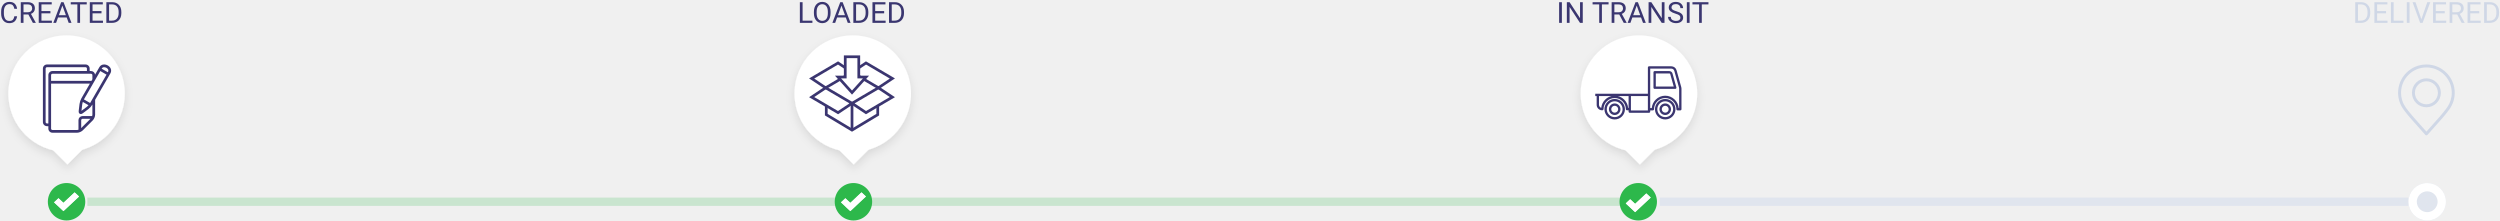
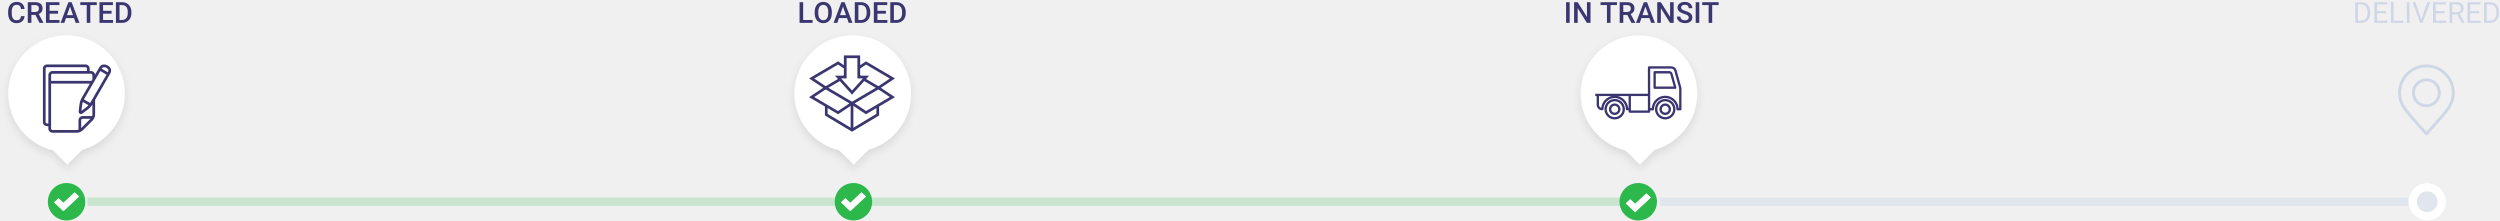
<svg xmlns="http://www.w3.org/2000/svg" xmlns:xlink="http://www.w3.org/1999/xlink" width="1202" height="106" viewBox="0 0 1202 106">
  <defs>
    <path id="a" d="M1144 18a9 9 0 1 0 0-18 9 9 0 0 0 0 18z" />
    <filter id="b" width="125%" height="122.2%" x="-12.5%" y="-7.9%" filterUnits="objectBoundingBox">
      <feOffset dy="2" in="SourceAlpha" result="shadowOffsetOuter1" />
      <feGaussianBlur in="shadowOffsetOuter1" result="shadowBlurOuter1" stdDeviation="2" />
      <feColorMatrix in="shadowBlurOuter1" result="shadowMatrixOuter1" values="0 0 0 0 0 0 0 0 0 0 0 0 0 0 0 0 0 0 0.1 0" />
      <feMerge>
        <feMergeNode in="shadowMatrixOuter1" />
        <feMergeNode in="SourceGraphic" />
      </feMerge>
    </filter>
    <filter id="c" width="125%" height="122.2%" x="-12.5%" y="-7.9%" filterUnits="objectBoundingBox">
      <feOffset dy="2" in="SourceAlpha" result="shadowOffsetOuter1" />
      <feGaussianBlur in="shadowOffsetOuter1" result="shadowBlurOuter1" stdDeviation="2" />
      <feColorMatrix in="shadowBlurOuter1" result="shadowMatrixOuter1" values="0 0 0 0 0 0 0 0 0 0 0 0 0 0 0 0 0 0 0.1 0" />
      <feMerge>
        <feMergeNode in="shadowMatrixOuter1" />
        <feMergeNode in="SourceGraphic" />
      </feMerge>
    </filter>
    <filter id="d" width="125%" height="122.2%" x="-12.5%" y="-7.9%" filterUnits="objectBoundingBox">
      <feOffset dy="2" in="SourceAlpha" result="shadowOffsetOuter1" />
      <feGaussianBlur in="shadowOffsetOuter1" result="shadowBlurOuter1" stdDeviation="2" />
      <feColorMatrix in="shadowBlurOuter1" result="shadowMatrixOuter1" values="0 0 0 0 0 0 0 0 0 0 0 0 0 0 0 0 0 0 0.1 0" />
      <feMerge>
        <feMergeNode in="shadowMatrixOuter1" />
        <feMergeNode in="SourceGraphic" />
      </feMerge>
    </filter>
  </defs>
  <g fill="none" fill-rule="evenodd">
    <path fill="#E0E5EE" d="M798 99h360v-4H798z" />
    <path fill="#2DB84B" d="M42 99h737v-4H42z" opacity=".2" />
    <path fill="#2DB84B" d="M32 106a9 9 0 1 1 0-18 9 9 0 0 1 0 18zm-6-8.71l4.5 4.21 7.5-7.016-2.121-1.984-5.379 5.031-2.379-2.225L26 97.291z" />
    <path fill="#FFF" d="M26 97.29l4.5 4.21 7.5-7.016-2.121-1.984-5.379 5.031-2.379-2.225z" />
    <path fill="#2DB84B" d="M410.333 106a9 9 0 1 1 0-18 9 9 0 0 1 0 18zm-6-8.71l4.5 4.21 7.5-7.016-2.121-1.984-5.379 5.031-2.378-2.225-2.122 1.985z" />
    <path fill="#FFF" d="M404.333 97.29l4.5 4.21 7.5-7.016-2.121-1.984-5.379 5.031-2.378-2.225z" />
    <g>
      <path fill="#2DB84B" d="M787.667 106a9 9 0 1 1 0-18 9 9 0 0 1 0 18zm-6-8.21l4.5 4.21 7.5-7.016L791.545 93l-5.378 5.031-2.379-2.225-2.121 1.985z" />
      <path fill="#FFF" d="M781.667 97.79l4.5 4.21 7.5-7.016L791.545 93l-5.378 5.031-2.379-2.225z" />
    </g>
    <g transform="translate(23 88)">
      <use fill="#E0E5EE" xlink:href="#a" />
      <path stroke="#FFF" stroke-width="4" d="M1144 16a7 7 0 1 0 0-14 7 7 0 0 0 0 14z" />
    </g>
    <g>
      <g filter="url(#b)" transform="translate(4 17)">
        <g fill="#FFF">
          <circle cx="28" cy="28" r="28" />
          <path d="M28.425 47.25l7.424 7.425-7.424 7.425L21 54.675z" />
        </g>
        <path fill="#3A3670" d="M47.911 17.67l-.043.076-2.99-1.726.045-.076c.52-.9 1.647-.684 2.279-.32.237.137 1.383.879.71 2.046zm-8.575 14.852l-2.989-1.725 5.383-9.323h.005v-.008l2.487-4.309 2.99 1.726-7.876 13.639zm-3.523-.518l2.746 1.585a6.095 6.095 0 0 1-.83.79l-2.565 1.919.38-3.18c.037-.314.138-.718.269-1.114zm4.61 6.15c0 .191-.049.422-.122.656h-4.6l-.022.002c-.138.022-.282.04-.427.055-.87.204-1.52.98-1.52 1.912v4.6a2.302 2.302 0 0 1-.656.121H21.219a.656.656 0 0 1-.657-.656V23.206h18.653l-4.08 7.066c-.405.702-.798 1.884-.895 2.69l-.405 3.398c-.104.872.33 1.225.523 1.335.191.111.713.312 1.417-.215l2.74-2.05c.65-.485 1.476-1.417 1.882-2.12l.025-.044v4.888zm-5.378 6.418v-3.794c0-.36.294-.656.656-.656h3.794l-4.45 4.45zM19.25 19.118V42.35h-.656a.656.656 0 0 1-.657-.656V15.969c0-.362.294-.656.657-.656H37.14c.362 0 .656.293.656.656v1.18H21.22a1.97 1.97 0 0 0-1.969 1.969zm21.172 0v1.997l-.45.778h-19.41v-2.775c0-.362.294-.656.657-.656h18.547c.362 0 .656.294.656.656zm7.436-4.63c-1.312-.758-3.186-.735-4.072.8l-2.075 3.595a1.965 1.965 0 0 0-1.945-1.734h-.656v-1.18A1.97 1.97 0 0 0 37.14 14H18.594a1.97 1.97 0 0 0-1.969 1.969v25.726a1.97 1.97 0 0 0 1.969 1.968h.656v1.18a1.97 1.97 0 0 0 1.969 1.97h11.857c.885 0 2.018-.465 2.665-1.086.013-.013.026-.021.04-.034l4.833-4.835c.639-.639 1.12-1.801 1.12-2.704v-7.162l7.314-12.666c.937-1.624.04-3.128-1.19-3.838z" />
      </g>
      <g filter="url(#c)" transform="translate(382 17)">
        <g fill="#FFF">
          <circle cx="28" cy="28" r="28" />
          <path d="M28.425 47.25l7.424 7.425-7.424 7.425L21 54.675z" />
        </g>
        <path fill="#3A3670" d="M39.362 33.724v4.027l-11.715 7.04-11.714-7.04v-4.027h-1.315v4.771l13.03 7.83 13.029-7.83v-4.77z" />
        <path d="M47.058 29.69l-12.692 7.466-6.719-4.49 12.692-7.455z" />
        <path fill="#3A3670" d="M26.41 32.63l7.934 5.301 13.951-8.206-.873-.581-7.06-4.708L26.41 32.63zm2.475.073l11.431-6.716 5.504 3.669L34.39 36.38l-5.504-3.677zm18.173-3.013l-.334-.566.334.566.364-.546-.364.546z" />
        <path d="M8.237 29.69l12.692 7.466 6.718-4.49-12.69-7.455z" />
        <path fill="#3A3670" d="M7 29.726l.904.532.333-.567-.333.567 13.047 7.674 7.934-5.3-13.951-8.196L7 29.726zm7.979-3.74l11.432 6.716-5.504 3.678-11.432-6.724 5.504-3.67z" />
        <path d="M47.058 20.732l-12.692-7.465-6.719 4.49L40.34 25.21z" />
        <path fill="#3A3670" d="M26.41 17.792l13.951 8.195 7.934-5.29-.904-.531-13.047-7.675-7.933 5.3zm2.475-.072l5.504-3.678 11.43 6.725-5.503 3.669-11.431-6.716z" />
        <path d="M8.237 20.732l12.692-7.465 6.718 4.49-12.69 7.454z" />
        <path fill="#3A3670" d="M7 20.697l.873.582.364-.547-.364.547 7.06 4.707 13.952-8.195-7.934-5.3L7 20.697zm13.907-6.655l5.504 3.678-11.432 6.716-5.504-3.669 11.432-6.725zM26.99 32.667v12.778h1.315V32.667" />
        <path fill="#FFF" d="M30.903 20.05v-9.768h-6.511v9.768h-3.464l6.72 7.465 6.718-7.465z" />
        <path fill="#3A3670" d="M23.734 9.625v9.768h-4.282l8.196 9.105 8.194-9.105h-4.281V9.625h-7.827zm-1.33 11.082h2.645V10.94h5.196v9.767h2.645l-5.242 5.825-5.244-5.825z" />
      </g>
      <g filter="url(#d)" transform="translate(760 17)">
        <g fill="#FFF">
          <circle cx="28" cy="28" r="28" />
          <path d="M28.425 47.25l7.424 7.425-7.424 7.425L21 54.675z" />
        </g>
        <path fill="#3A3670" d="M44.73 24.61l-1.67-5.966a.466.466 0 0 0-.163-.247l-.033-.024a.472.472 0 0 0-.25-.067h-6.505v6.303h8.622zm-9.182 1.122a.562.562 0 0 1-.562-.56v-7.428c0-.31.252-.562.562-.562h7.065c.35 0 .681.11.959.322.277.209.473.498.567.838l1.87 6.679a.556.556 0 0 1-.539.711h-9.922zM7 28.062H32.298V15.437c0-.31.253-.562.563-.562h10.712c.579 0 1.125.183 1.58.528.454.342.776.82.932 1.38l2.273 8.116a2.654 2.654 0 0 1 .098.703v9.906c0 .31-.252.562-.562.562h-1.32a.563.563 0 0 1-.563-.562 5.333 5.333 0 0 0-1.574-3.797 5.348 5.348 0 0 0-3.798-1.574 5.334 5.334 0 0 0-3.798 1.574 5.333 5.333 0 0 0-1.575 3.797.56.56 0 0 1-.56.561l-1.284.001v.597c0 .309-.252.56-.561.56H23.59a.562.562 0 0 1-.562-.56v-.64h-.752a.562.562 0 0 1-.561-.562 5.355 5.355 0 0 0-1.587-3.77 5.341 5.341 0 0 0-3.786-1.558 5.336 5.336 0 0 0-3.784 1.558 5.333 5.333 0 0 0-1.587 3.772.56.56 0 0 1-.409.537v.02l-.276.002a2.589 2.589 0 0 1-1.845-.766 2.592 2.592 0 0 1-.766-1.845v-4.23H7v-1.123zm1.798 5.353c0 .397.156.77.438 1.051.182.184.403.313.648.383a6.492 6.492 0 0 1 1.885-3.948 6.453 6.453 0 0 1 3.088-1.716H8.798v4.23zm14.23 1.489v-5.72H17.83a6.465 6.465 0 0 1 3.088 1.717 6.488 6.488 0 0 1 1.89 4.003h.221zm24.304.043v-9.345a1.264 1.264 0 0 0-.05-.39l-2.275-8.127a1.484 1.484 0 0 0-.53-.789l-.054-.041a1.483 1.483 0 0 0-.85-.256h-10.15v18.948h.748a6.484 6.484 0 0 1 1.876-4.03 6.45 6.45 0 0 1 4.592-1.903c1.72 0 3.343.667 4.566 1.88a6.493 6.493 0 0 1 1.905 4.053h.222zm-23.181 1.158h8.148v-6.92H24.15v6.92zm-8.98.578c.314.312.73.484 1.171.484.443 0 .859-.172 1.171-.484a1.65 1.65 0 0 0-1.17-2.825c-.443 0-.858.17-1.171.483a1.644 1.644 0 0 0-.484 1.17c0 .444.17.86.482 1.172l-.107.107.108-.107zm1.171 1.607c-.742 0-1.44-.289-1.963-.814a2.763 2.763 0 0 1-.815-1.964c0-.741.29-1.439.815-1.964a2.755 2.755 0 0 1 1.963-.814c.743 0 1.44.29 1.965.814.525.528.814 1.224.814 1.964 0 .743-.29 1.44-.814 1.964a2.76 2.76 0 0 1-1.965.814zm24.298-4.433c-.443 0-.859.172-1.17.484a1.643 1.643 0 0 0-.487 1.17c0 .444.173.86.486 1.172.312.312.728.484 1.171.484a1.654 1.654 0 0 0 1.655-1.655 1.653 1.653 0 0 0-1.655-1.655zm0 4.433a2.76 2.76 0 0 1-1.966-.814 2.76 2.76 0 0 1-.813-1.964c0-.741.289-1.44.813-1.964a2.761 2.761 0 0 1 1.966-.814c.74 0 1.439.29 1.963.814.526.527.814 1.224.814 1.964a2.777 2.777 0 0 1-2.777 2.778zm0-6.585a3.775 3.775 0 0 0-2.69 1.114 3.778 3.778 0 0 0-1.114 2.69c0 1.014.395 1.97 1.114 2.69a3.783 3.783 0 0 0 2.69 1.113 3.78 3.78 0 0 0 2.69-1.114 3.772 3.772 0 0 0 1.112-2.69 3.768 3.768 0 0 0-1.112-2.689 3.779 3.779 0 0 0-2.69-1.114zm0 8.729a4.894 4.894 0 0 1-3.483-1.442 4.898 4.898 0 0 1-1.444-3.484c0-1.314.514-2.55 1.444-3.481a4.893 4.893 0 0 1 3.483-1.445c1.315 0 2.55.513 3.483 1.444l.148.148-.006.002a4.892 4.892 0 0 1 1.301 3.332c0 1.315-.513 2.551-1.445 3.484a4.89 4.89 0 0 1-3.48 1.442zm-24.298-8.73a3.775 3.775 0 0 0-2.688 1.114 3.785 3.785 0 0 0-1.114 2.69c0 1.015.394 1.972 1.114 2.69a3.79 3.79 0 0 0 2.688 1.114 3.778 3.778 0 0 0 2.691-1.114 3.782 3.782 0 0 0 1.114-2.69 3.777 3.777 0 0 0-1.113-2.689 3.78 3.78 0 0 0-2.692-1.114zm0 8.73c-1.3 0-2.528-.503-3.457-1.419a4.904 4.904 0 0 1-1.468-3.507c0-1.316.512-2.553 1.443-3.482a4.899 4.899 0 0 1 3.482-1.444 4.89 4.89 0 0 1 3.484 1.444 4.904 4.904 0 0 1 1.444 3.482 4.898 4.898 0 0 1-1.444 3.484 4.9 4.9 0 0 1-3.484 1.443z" />
      </g>
      <path fill="#CFD7E6" d="M1161.087 44.616c0 1.476.575 2.864 1.62 3.91a5.495 5.495 0 0 0 3.909 1.618 5.494 5.494 0 0 0 3.908-1.619 5.497 5.497 0 0 0 1.62-3.91 5.492 5.492 0 0 0-1.62-3.908 5.487 5.487 0 0 0-3.907-1.619 5.493 5.493 0 0 0-3.91 1.62 5.488 5.488 0 0 0-1.62 3.908zm5.529 6.954a6.91 6.91 0 0 1-4.917-2.037 6.913 6.913 0 0 1-2.035-4.917 6.896 6.896 0 0 1 2.035-4.917 6.91 6.91 0 0 1 4.917-2.036c1.857 0 3.604.724 4.916 2.036a6.91 6.91 0 0 1 2.038 4.916 6.916 6.916 0 0 1-2.037 4.918 6.909 6.909 0 0 1-4.917 2.037zm0-19.145a12.116 12.116 0 0 0-8.62 3.57 12.11 12.11 0 0 0-3.57 8.62c0 1.258.188 2.49.558 3.665a12.5 12.5 0 0 0 1.664 3.355c1.83 2.596 4.483 5.535 7.046 8.376a244.25 244.25 0 0 1 2.922 3.269 249.617 249.617 0 0 1 2.836-3.175l.076-.086c2.568-2.843 5.224-5.783 7.058-8.386a12.166 12.166 0 0 0 2.222-7.017c0-3.257-1.27-6.318-3.572-8.62a12.117 12.117 0 0 0-8.62-3.571zm-.001 32.655a.712.712 0 0 1-.462-.172l-.025-.022-.065-.072c-1.043-1.218-2.25-2.552-3.416-3.843-2.582-2.86-5.244-5.808-7.115-8.448l-.053-.074a13.873 13.873 0 0 1-1.852-3.74 13.54 13.54 0 0 1-.627-4.093c0-3.637 1.417-7.055 3.987-9.628a13.533 13.533 0 0 1 9.629-3.988c3.638 0 7.057 1.418 9.628 3.988a13.526 13.526 0 0 1 3.988 9.628 13.549 13.549 0 0 1-2.48 7.837c-1.875 2.657-4.561 5.633-7.16 8.51-1.257 1.393-2.4 2.658-3.435 3.867a.712.712 0 0 1-.542.25z" />
    </g>
-     <text fill="#3A3670" font-family="Roboto-Medium, Roboto" font-size="14" font-weight="400" transform="translate(-7 -2)">
-       <tspan x="755.375" y="13"> IN TRANSIT</tspan>
-     </text>
-     <text fill="#3A3670" font-family="Roboto-Medium, Roboto" font-size="14" font-weight="400" transform="translate(-7 -2)">
-       <tspan x="6.724" y="13"> CREATED</tspan>
-     </text>
-     <text fill="#3A3670" font-family="Roboto-Medium, Roboto" font-size="14" font-weight="400" transform="translate(-7 -2)">
-       <tspan x="390.418" y="13">LOADED</tspan>
-     </text>
-     <text fill="#CFD7E6" font-family="Roboto-Regular, Roboto" font-size="14" transform="translate(-7 -2)">
-       <tspan x="1138.251" y="13">DELIVERED</tspan>
-     </text>
+     <path fill="#3A3670" d="M754.698 11h-1.723V1.047h1.723V11zm10.021 0h-1.73l-4.436-7.062V11h-1.73V1.047h1.73l4.45 7.089v-7.09h1.716V11zm12.722-8.559h-3.104V11h-1.715V2.441h-3.077V1.047h7.896V2.44zm4.963 4.724h-1.928V11h-1.73V1.047h3.5c1.149 0 2.035.257 2.66.772.624.515.936 1.26.936 2.236 0 .665-.16 1.222-.482 1.671-.32.449-.769.794-1.343 1.036l2.235 4.15V11H784.4l-1.996-3.835zm-1.928-1.388h1.777c.584 0 1.04-.147 1.368-.44.328-.295.492-.697.492-1.207 0-.533-.152-.946-.455-1.237-.303-.292-.755-.442-1.357-.452h-1.825v3.336zm12.578 2.906H789.2L788.392 11h-1.798l3.76-9.953h1.552L795.672 11h-1.804l-.814-2.317zm-3.37-1.395h2.885l-1.443-4.129-1.442 4.13zM804.696 11h-1.73l-4.436-7.062V11h-1.73V1.047h1.73l4.45 7.089v-7.09h1.716V11zm7.246-2.563c0-.438-.154-.775-.462-1.012-.307-.237-.862-.476-1.664-.718-.802-.242-1.44-.51-1.914-.807-.907-.57-1.36-1.312-1.36-2.228 0-.802.326-1.463.98-1.983.654-.52 1.503-.779 2.547-.779.693 0 1.31.128 1.852.383a3.04 3.04 0 0 1 1.279 1.09c.31.472.465.995.465 1.57h-1.723c0-.52-.163-.927-.489-1.221-.326-.294-.792-.441-1.398-.441-.565 0-1.004.12-1.316.362-.312.242-.468.58-.468 1.012 0 .365.169.669.506.913.337.243.893.48 1.668.71.775.23 1.397.493 1.866.787.47.294.814.63 1.032 1.011.219.381.328.826.328 1.337 0 .83-.317 1.489-.953 1.979-.636.49-1.498.735-2.588.735-.72 0-1.382-.134-1.985-.4-.604-.267-1.074-.635-1.409-1.104-.335-.47-.502-1.016-.502-1.64h1.73c0 .564.186 1.002.56 1.312.374.31.91.465 1.606.465.602 0 1.054-.122 1.357-.366a1.18 1.18 0 0 0 .455-.967zM817.014 11h-1.722V1.047h1.722V11zm9.318-8.559h-3.104V11h-1.716V2.441h-3.076V1.047h7.896V2.44zM11.816 7.76c-.1 1.062-.492 1.89-1.175 2.485-.684.594-1.593.892-2.728.892-.793 0-1.491-.188-2.095-.564-.604-.376-1.07-.91-1.398-1.603-.328-.693-.5-1.497-.513-2.413v-.93c0-.939.167-1.766.5-2.481.332-.716.81-1.267 1.431-1.655.622-.387 1.341-.58 2.157-.58 1.098 0 1.983.298 2.652.895.67.597 1.06 1.44 1.17 2.529h-1.723c-.082-.716-.29-1.232-.626-1.548-.335-.317-.826-.475-1.473-.475-.752 0-1.33.274-1.733.823-.403.55-.61 1.355-.618 2.417v.882c0 1.075.192 1.895.577 2.46.385.566.95.848 1.692.848.68 0 1.19-.152 1.531-.458.342-.305.559-.813.65-1.524h1.722zm5.203-.595H15.09V11h-1.73V1.047h3.5c1.149 0 2.035.257 2.66.772.624.515.936 1.26.936 2.236 0 .665-.16 1.222-.482 1.671-.321.449-.769.794-1.343 1.036l2.235 4.15V11h-1.852l-1.996-3.835zM15.09 5.777h1.777c.584 0 1.04-.147 1.367-.44.328-.295.493-.697.493-1.207 0-.533-.152-.946-.455-1.237-.303-.292-.755-.442-1.357-.452h-1.825v3.336zm12.824.78h-4.088v3.062h4.778V11h-6.507V1.047h6.46V2.44h-4.73V5.19h4.087v1.368zm7.67 2.126H31.73L30.923 11h-1.798l3.76-9.953h1.552L38.203 11h-1.805l-.813-2.317zm-3.37-1.395H35.1L33.657 3.16l-1.442 4.13zm14.307-4.847H43.42V11h-1.716V2.441h-3.076V1.047h7.895V2.44zm7.124 4.116h-4.088v3.062h4.778V11h-6.508V1.047h6.46V2.44h-4.73V5.19h4.088v1.368zM55.744 11V1.047h2.94c.88 0 1.66.196 2.34.588a4.009 4.009 0 0 1 1.583 1.668c.374.72.561 1.545.561 2.474v.5c0 .943-.188 1.772-.564 2.488a3.96 3.96 0 0 1-1.606 1.654c-.695.387-1.492.581-2.39.581h-2.864zm1.73-8.559V9.62h1.128c.906 0 1.603-.284 2.088-.85.485-.568.733-1.383.742-2.445v-.553c0-1.08-.235-1.905-.704-2.475-.47-.57-1.151-.855-2.044-.855h-1.21zM386.16 9.62h4.518V11h-6.248V1.047h1.73v8.572zm13.787-3.337c0 .975-.168 1.831-.506 2.567-.337.736-.819 1.301-1.445 1.695-.627.395-1.348.592-2.164.592-.807 0-1.526-.197-2.157-.592-.63-.394-1.119-.955-1.463-1.685-.344-.729-.518-1.57-.523-2.522v-.56c0-.971.172-1.828.517-2.571.344-.743.829-1.311 1.456-1.706.626-.394 1.345-.59 2.156-.59.812 0 1.53.194 2.157.584.627.39 1.11.95 1.453 1.681.342.732.515 1.583.52 2.553v.554zm-1.73-.52c0-1.102-.208-1.948-.625-2.535-.417-.588-1.008-.882-1.774-.882-.747 0-1.331.293-1.753.878-.422.586-.637 1.414-.646 2.485v.574c0 1.094.213 1.94.64 2.536.425.597 1.017.896 1.773.896.766 0 1.355-.292 1.767-.875.413-.583.619-1.436.619-2.557v-.52zm9.024 2.92h-3.855L402.579 11h-1.798l3.76-9.953h1.552L409.859 11h-1.804l-.814-2.317zm-3.37-1.395h2.885l-1.443-4.129-1.442 4.13zM410.987 11V1.047h2.94c.88 0 1.66.196 2.341.588a4.009 4.009 0 0 1 1.583 1.668c.373.72.56 1.545.56 2.474v.5c0 .943-.188 1.772-.564 2.488a3.96 3.96 0 0 1-1.606 1.654c-.695.387-1.492.581-2.39.581h-2.864zm1.73-8.559V9.62h1.128c.907 0 1.603-.284 2.088-.85.485-.568.733-1.383.742-2.445v-.553c0-1.08-.235-1.905-.704-2.475-.47-.57-1.151-.855-2.044-.855h-1.21zm13.234 4.116h-4.088v3.062h4.779V11h-6.508V1.047h6.46V2.44h-4.73V5.19h4.087v1.368zM428.05 11V1.047h2.94c.879 0 1.66.196 2.34.588a4.009 4.009 0 0 1 1.583 1.668c.374.72.56 1.545.56 2.474v.5c0 .943-.187 1.772-.563 2.488a3.96 3.96 0 0 1-1.607 1.654c-.695.387-1.491.581-2.389.581h-2.864zm1.73-8.559V9.62h1.127c.907 0 1.603-.284 2.089-.85.485-.568.732-1.383.741-2.445v-.553c0-1.08-.234-1.905-.704-2.475-.47-.57-1.15-.855-2.044-.855h-1.21z" />
+     <path fill="#CFD7E6" d="M1132.406 11V1.047h2.81c.866 0 1.631.191 2.297.574.665.383 1.179.927 1.541 1.634.363.706.546 1.517.55 2.433v.636c0 .939-.18 1.762-.543 2.468a3.823 3.823 0 0 1-1.552 1.627c-.672.378-1.455.572-2.348.581h-2.755zm1.313-8.873v7.8h1.38c1.012 0 1.8-.315 2.362-.944.563-.629.845-1.524.845-2.686v-.581c0-1.13-.266-2.009-.797-2.635-.53-.627-1.284-.945-2.259-.954h-1.531zm13.494 4.272h-4.314v3.528h5.011V11h-6.323V1.047h6.255v1.08h-4.943v3.2h4.314v1.072zm3.65 3.528h4.717V11h-6.036V1.047h1.32v8.88zm7.622 1.073h-1.312V1.047h1.312V11zm5.695-1.743l2.843-8.21h1.436L1164.768 11h-1.163l-3.684-9.953h1.429l2.83 8.21zm11.238-2.858h-4.313v3.528h5.01V11h-6.323V1.047h6.255v1.08h-4.943v3.2h4.314v1.072zm5.981.575h-2.337V11h-1.32V1.047h3.295c1.121 0 1.984.255 2.588.766.603.51.905 1.253.905 2.228 0 .62-.167 1.16-.502 1.62-.335.46-.801.804-1.398 1.032l2.338 4.225V11h-1.408l-2.16-4.026zm-2.337-1.074h2.016c.652 0 1.17-.168 1.555-.505.385-.338.578-.789.578-1.354 0-.615-.183-1.087-.55-1.415-.367-.328-.897-.494-1.59-.499h-2.01V5.9zm12.933.5h-4.313v3.527h5.01V11h-6.323V1.047h6.255v1.08h-4.942v3.2h4.313v1.072zm2.331 4.6V1.047h2.81c.866 0 1.631.191 2.297.574.665.383 1.179.927 1.541 1.634.362.706.546 1.517.55 2.433v.636c0 .939-.18 1.762-.543 2.468a3.823 3.823 0 0 1-1.552 1.627c-.672.378-1.455.572-2.348.581h-2.755zm1.313-8.873v7.8h1.38c1.012 0 1.8-.315 2.362-.944.563-.629.845-1.524.845-2.686v-.581c0-1.13-.266-2.009-.797-2.635-.53-.627-1.284-.945-2.26-.954h-1.53z" />
  </g>
</svg>
